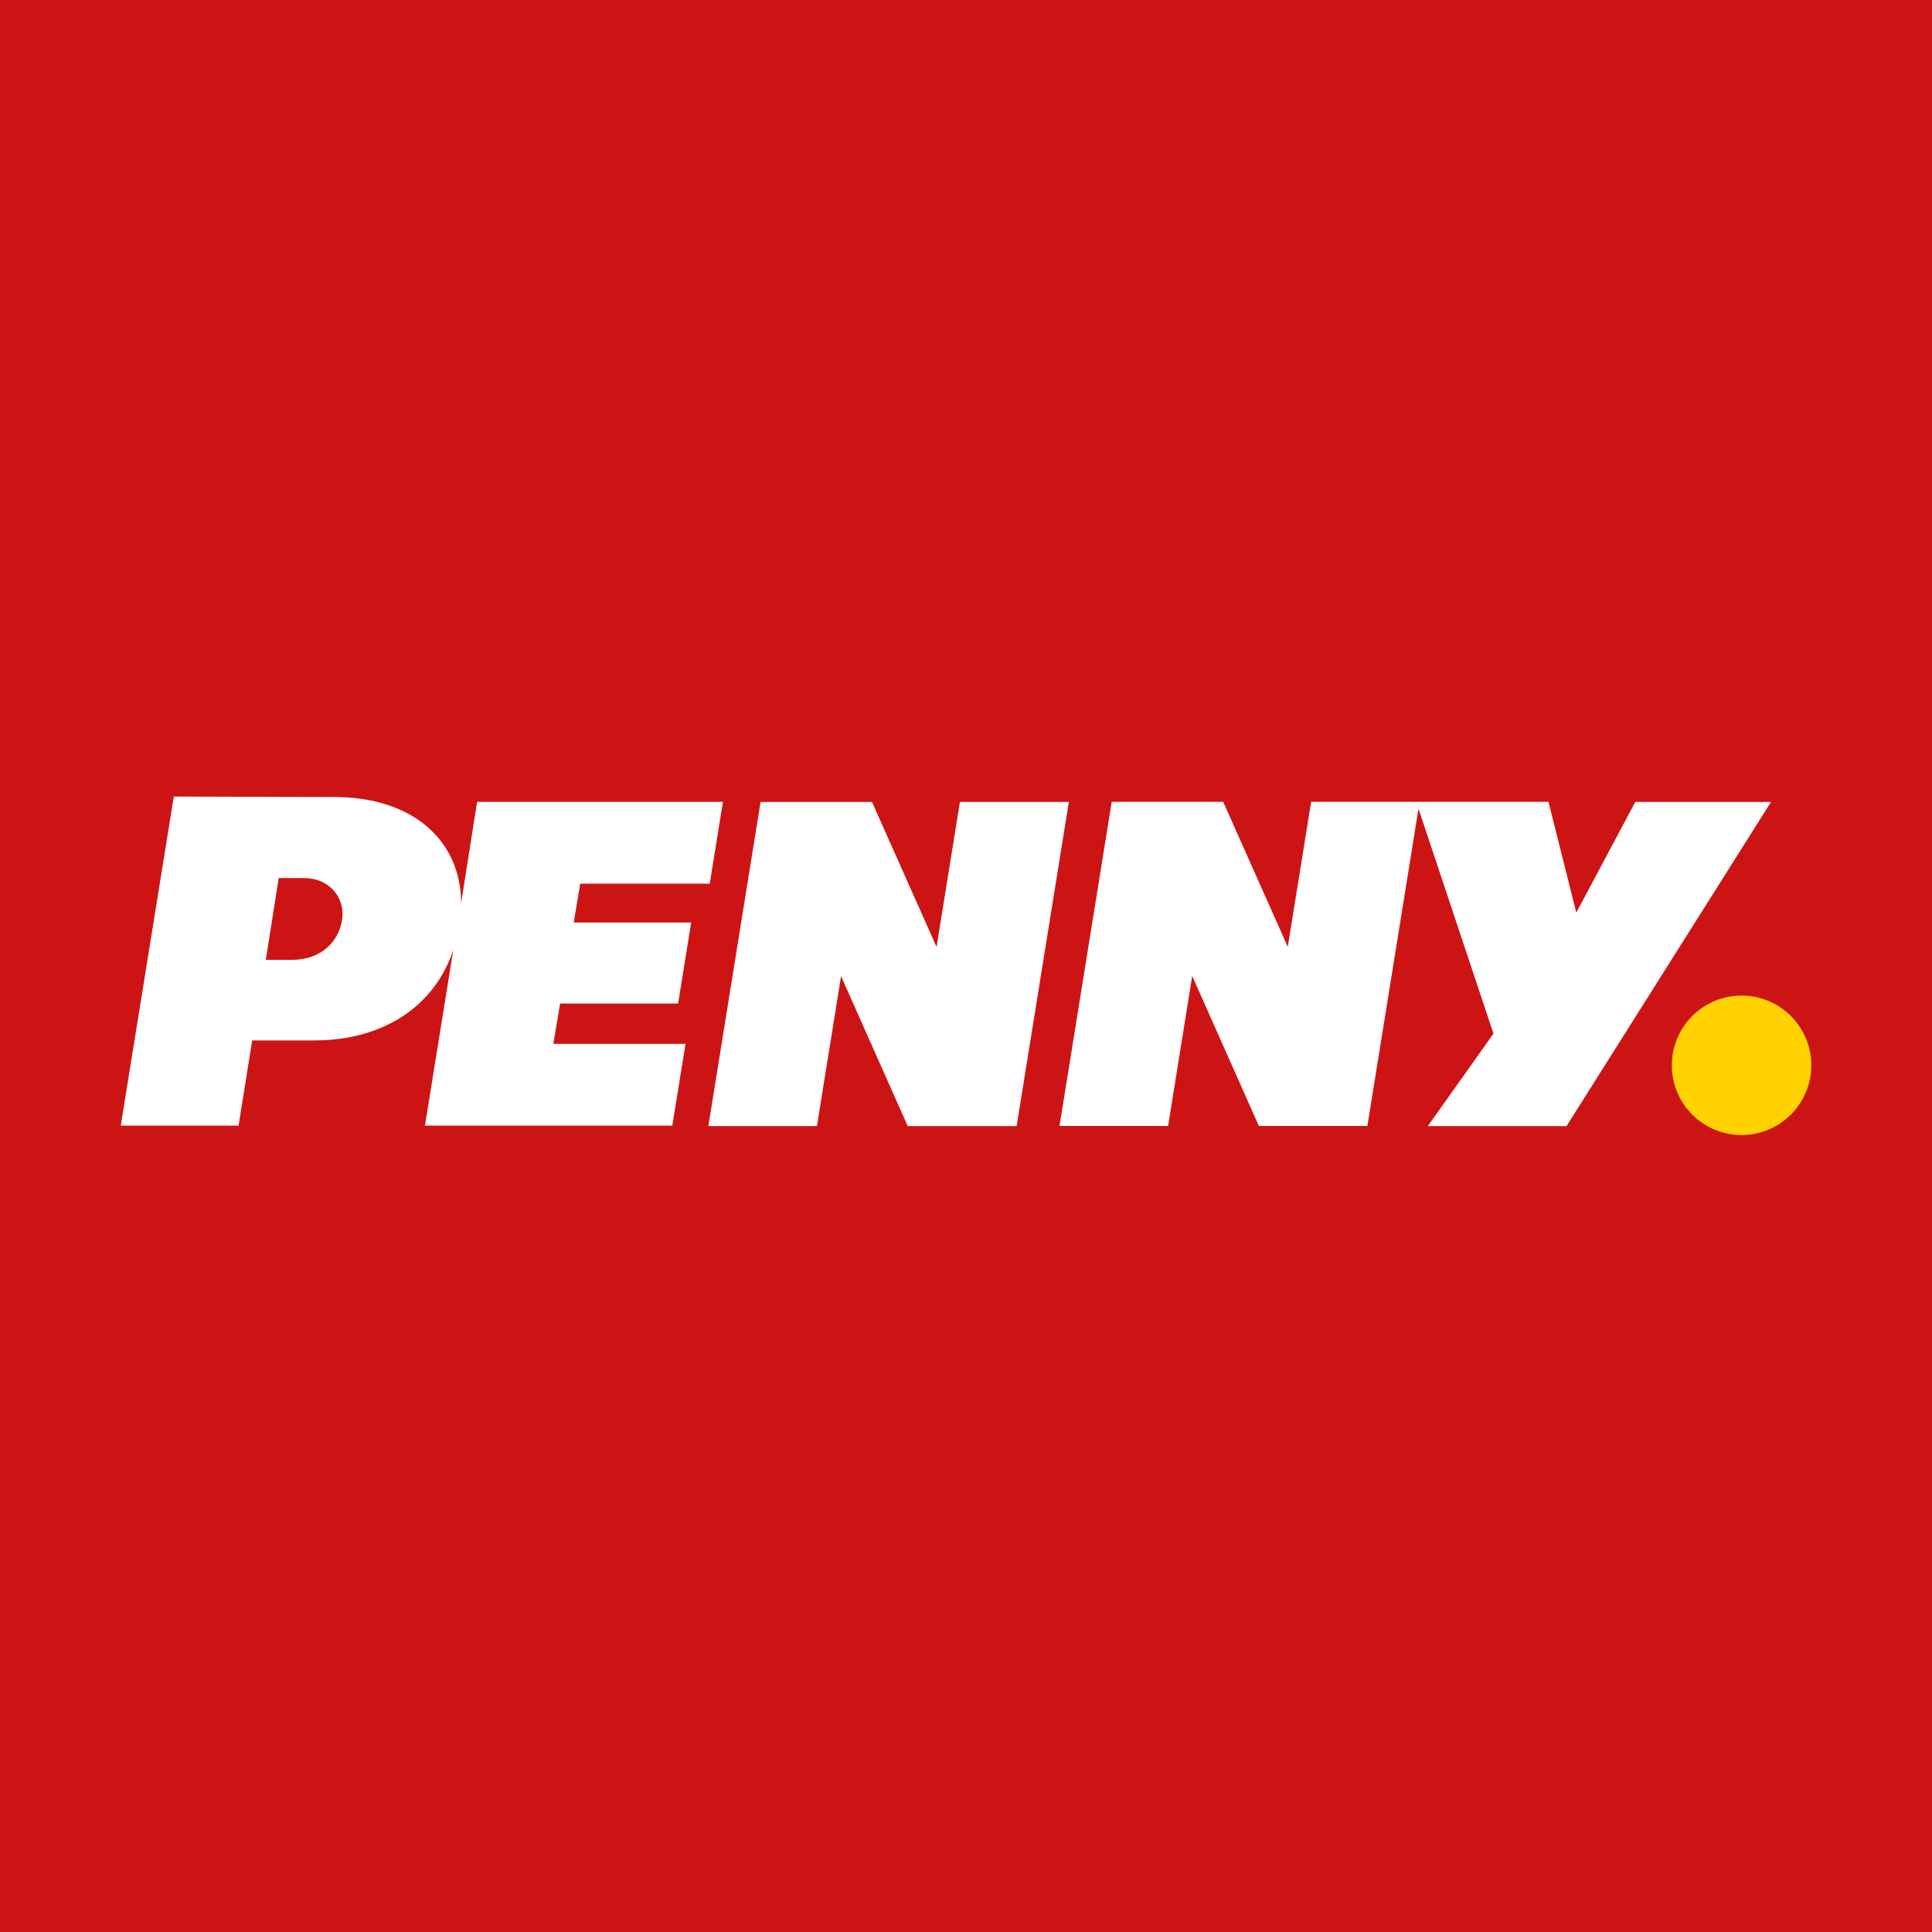
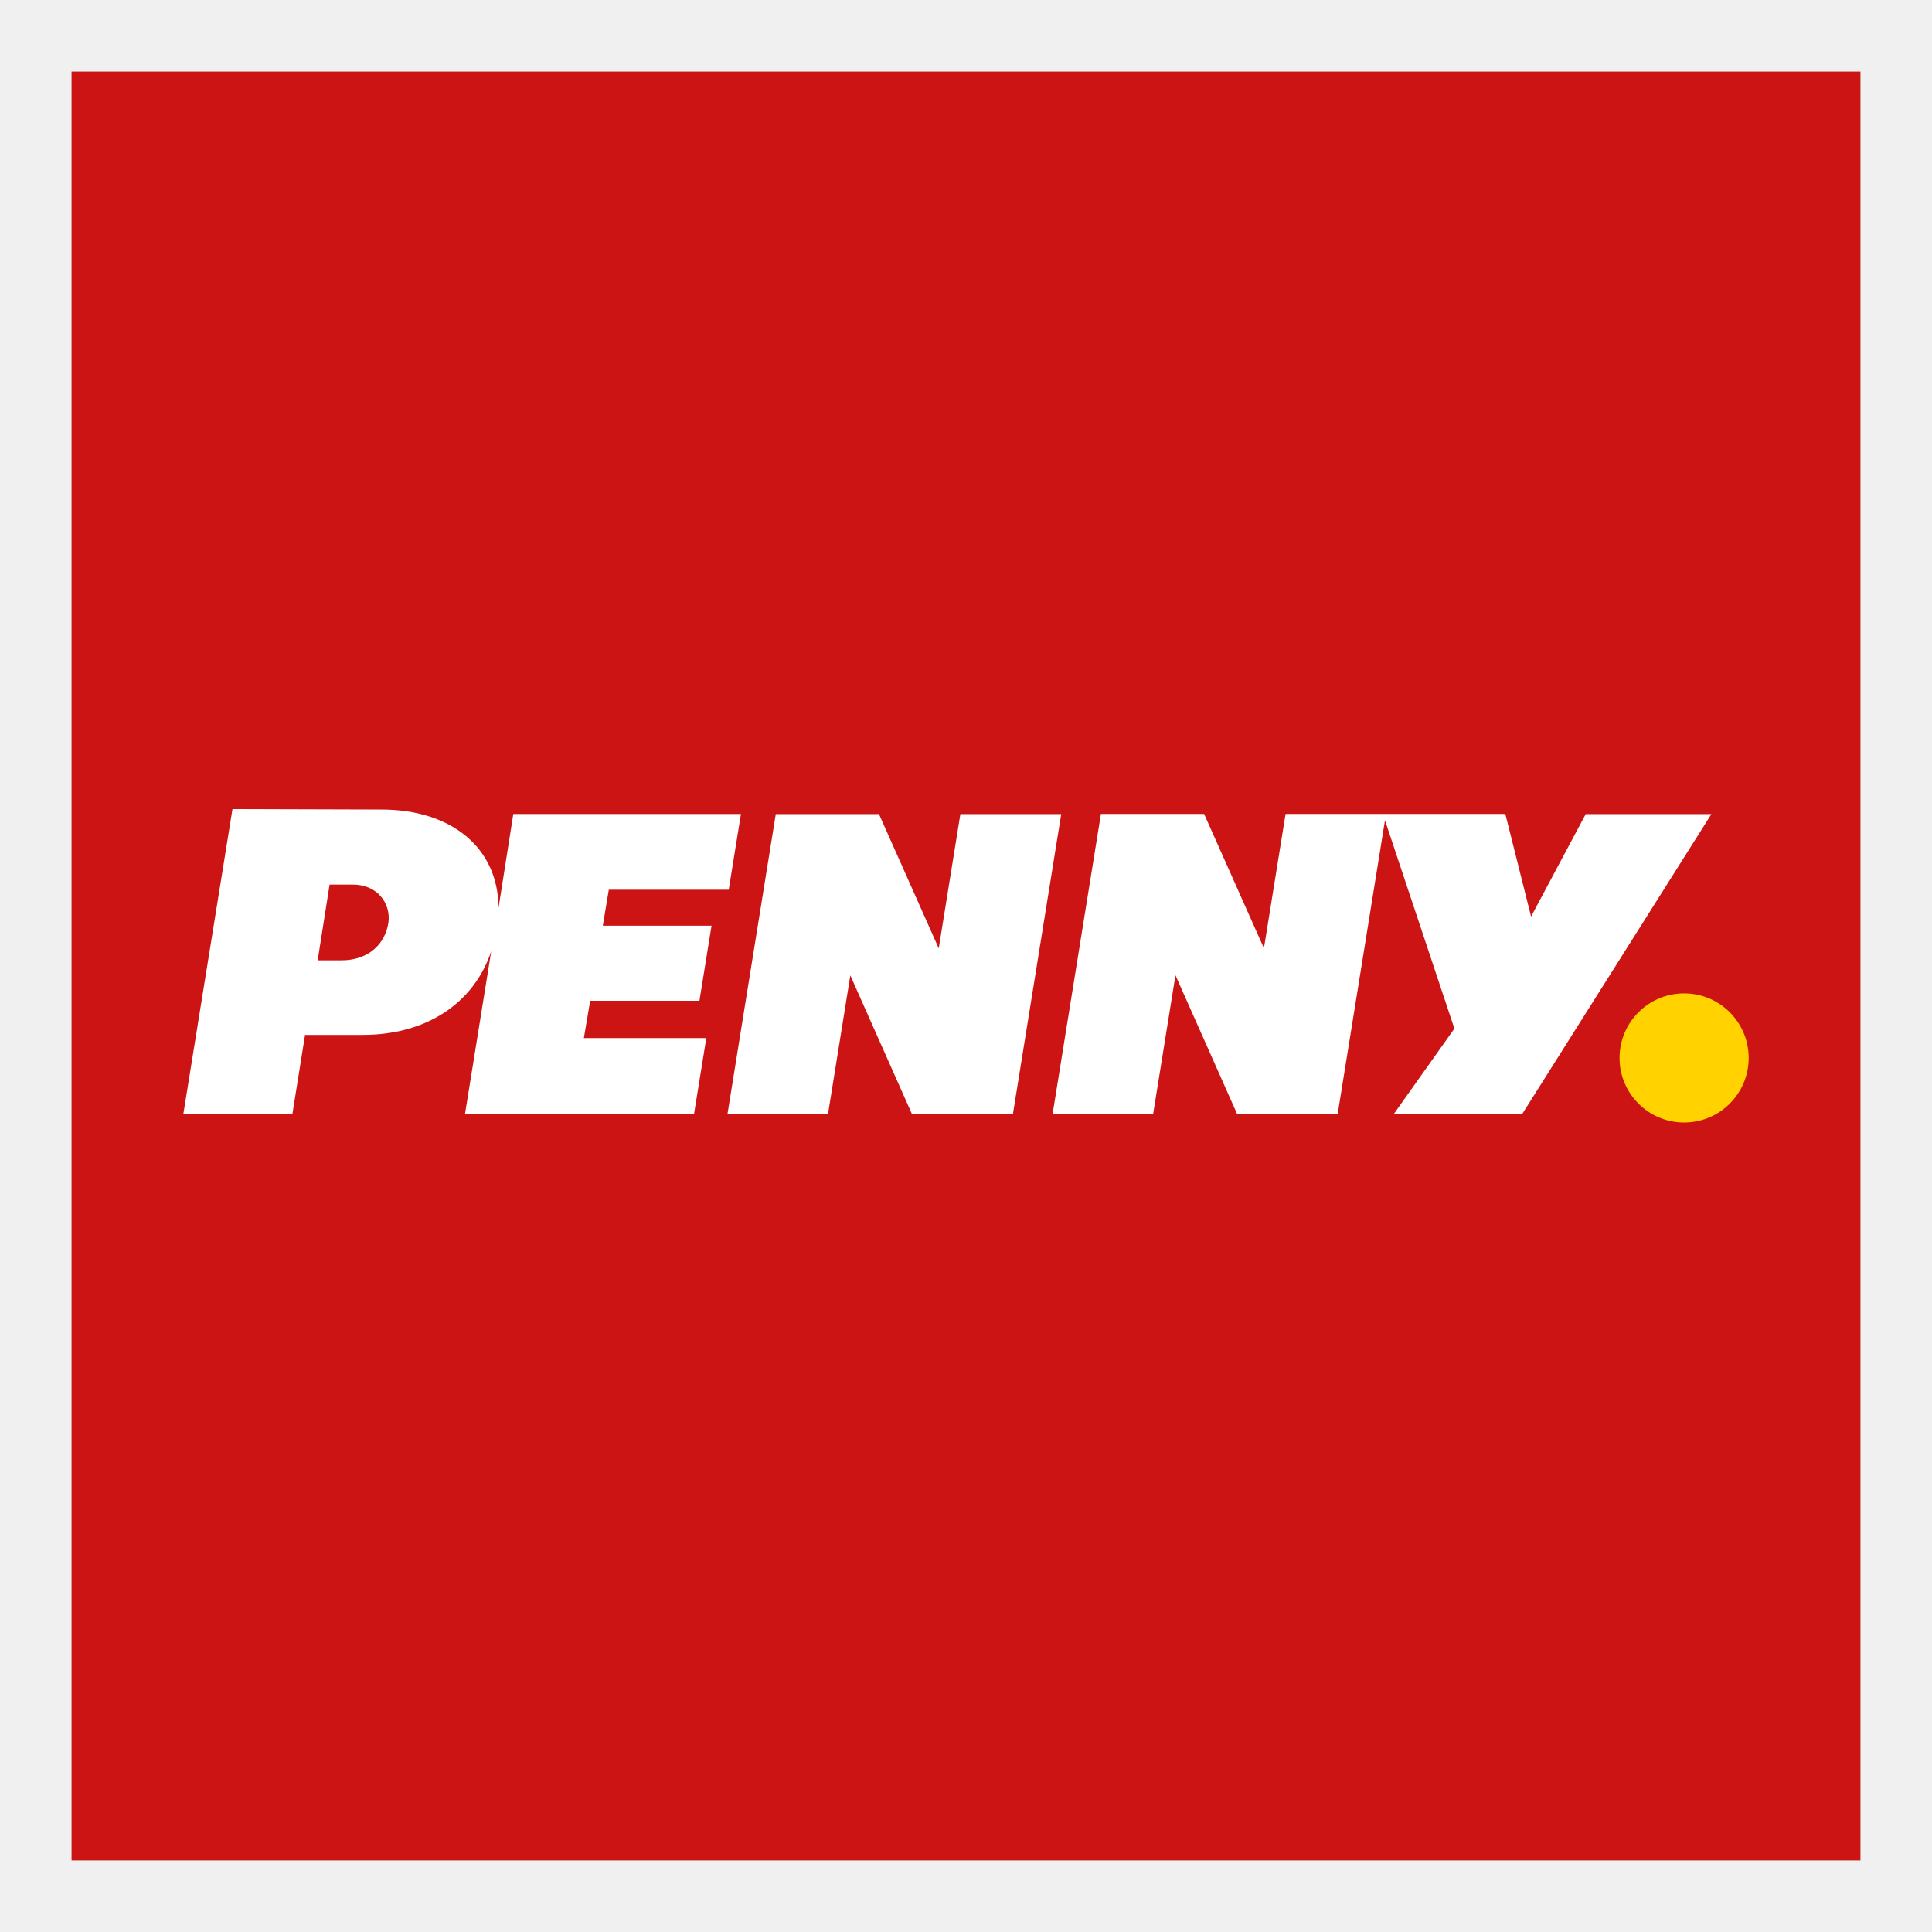
- <svg xmlns="http://www.w3.org/2000/svg" id="Penny_Logo_2011" viewBox="0 0 283.46 283.46">
+ <svg xmlns="http://www.w3.org/2000/svg" id="Penny_Logo_2011" viewBox="-11.338 -11.338 306.137 306.137" width="306.137" height="306.137" preserveAspectRatio="xMidYMid meet">
  <defs>
    <style>.cls-1{fill:#cd1414;}.cls-2{fill:#ffd200;}.cls-3{fill:#fff;}</style>
  </defs>
  <rect class="cls-1" width="283.46" height="283.46" />
  <path class="cls-2" d="M265.75,156.3a10.23,10.23,0,1,1-10.23-10.23A10.23,10.23,0,0,1,265.75,156.3Z" />
  <path class="cls-3" d="M39,140.83H42.8c4.32,0,6.94-2.67,7.41-6,.4-2.87-1.6-6-5.67-6H40.89Zm192.27-6.93,8.66-16.24h19.91l-30,47.56H209.49l9.63-13.57-11-33-7.5,46.55H184.7l-9.78-22-3.54,22H155.45l7.66-47.56h16.35l9.48,21.28,3.43-21.28h34.82Zm-74.45-16.24-7.66,47.56H133.18l-9.78-22-3.54,22H103.93l7.66-47.56h16.35l9.47,21.28,3.43-21.28Zm-107.7-.72c11,0,18.47,6,18.54,15.56L70,117.65h36.07l-1.94,12h-19l-.95,5.7h17.23l-1.92,11.89H82.18l-1,5.91h19.4l-1.94,12H62.35l4.15-25.75c-2.79,8.34-10.4,13.25-20.36,13.25H37l-2,12.5H17.72l7.78-48.28Z" />
</svg>
